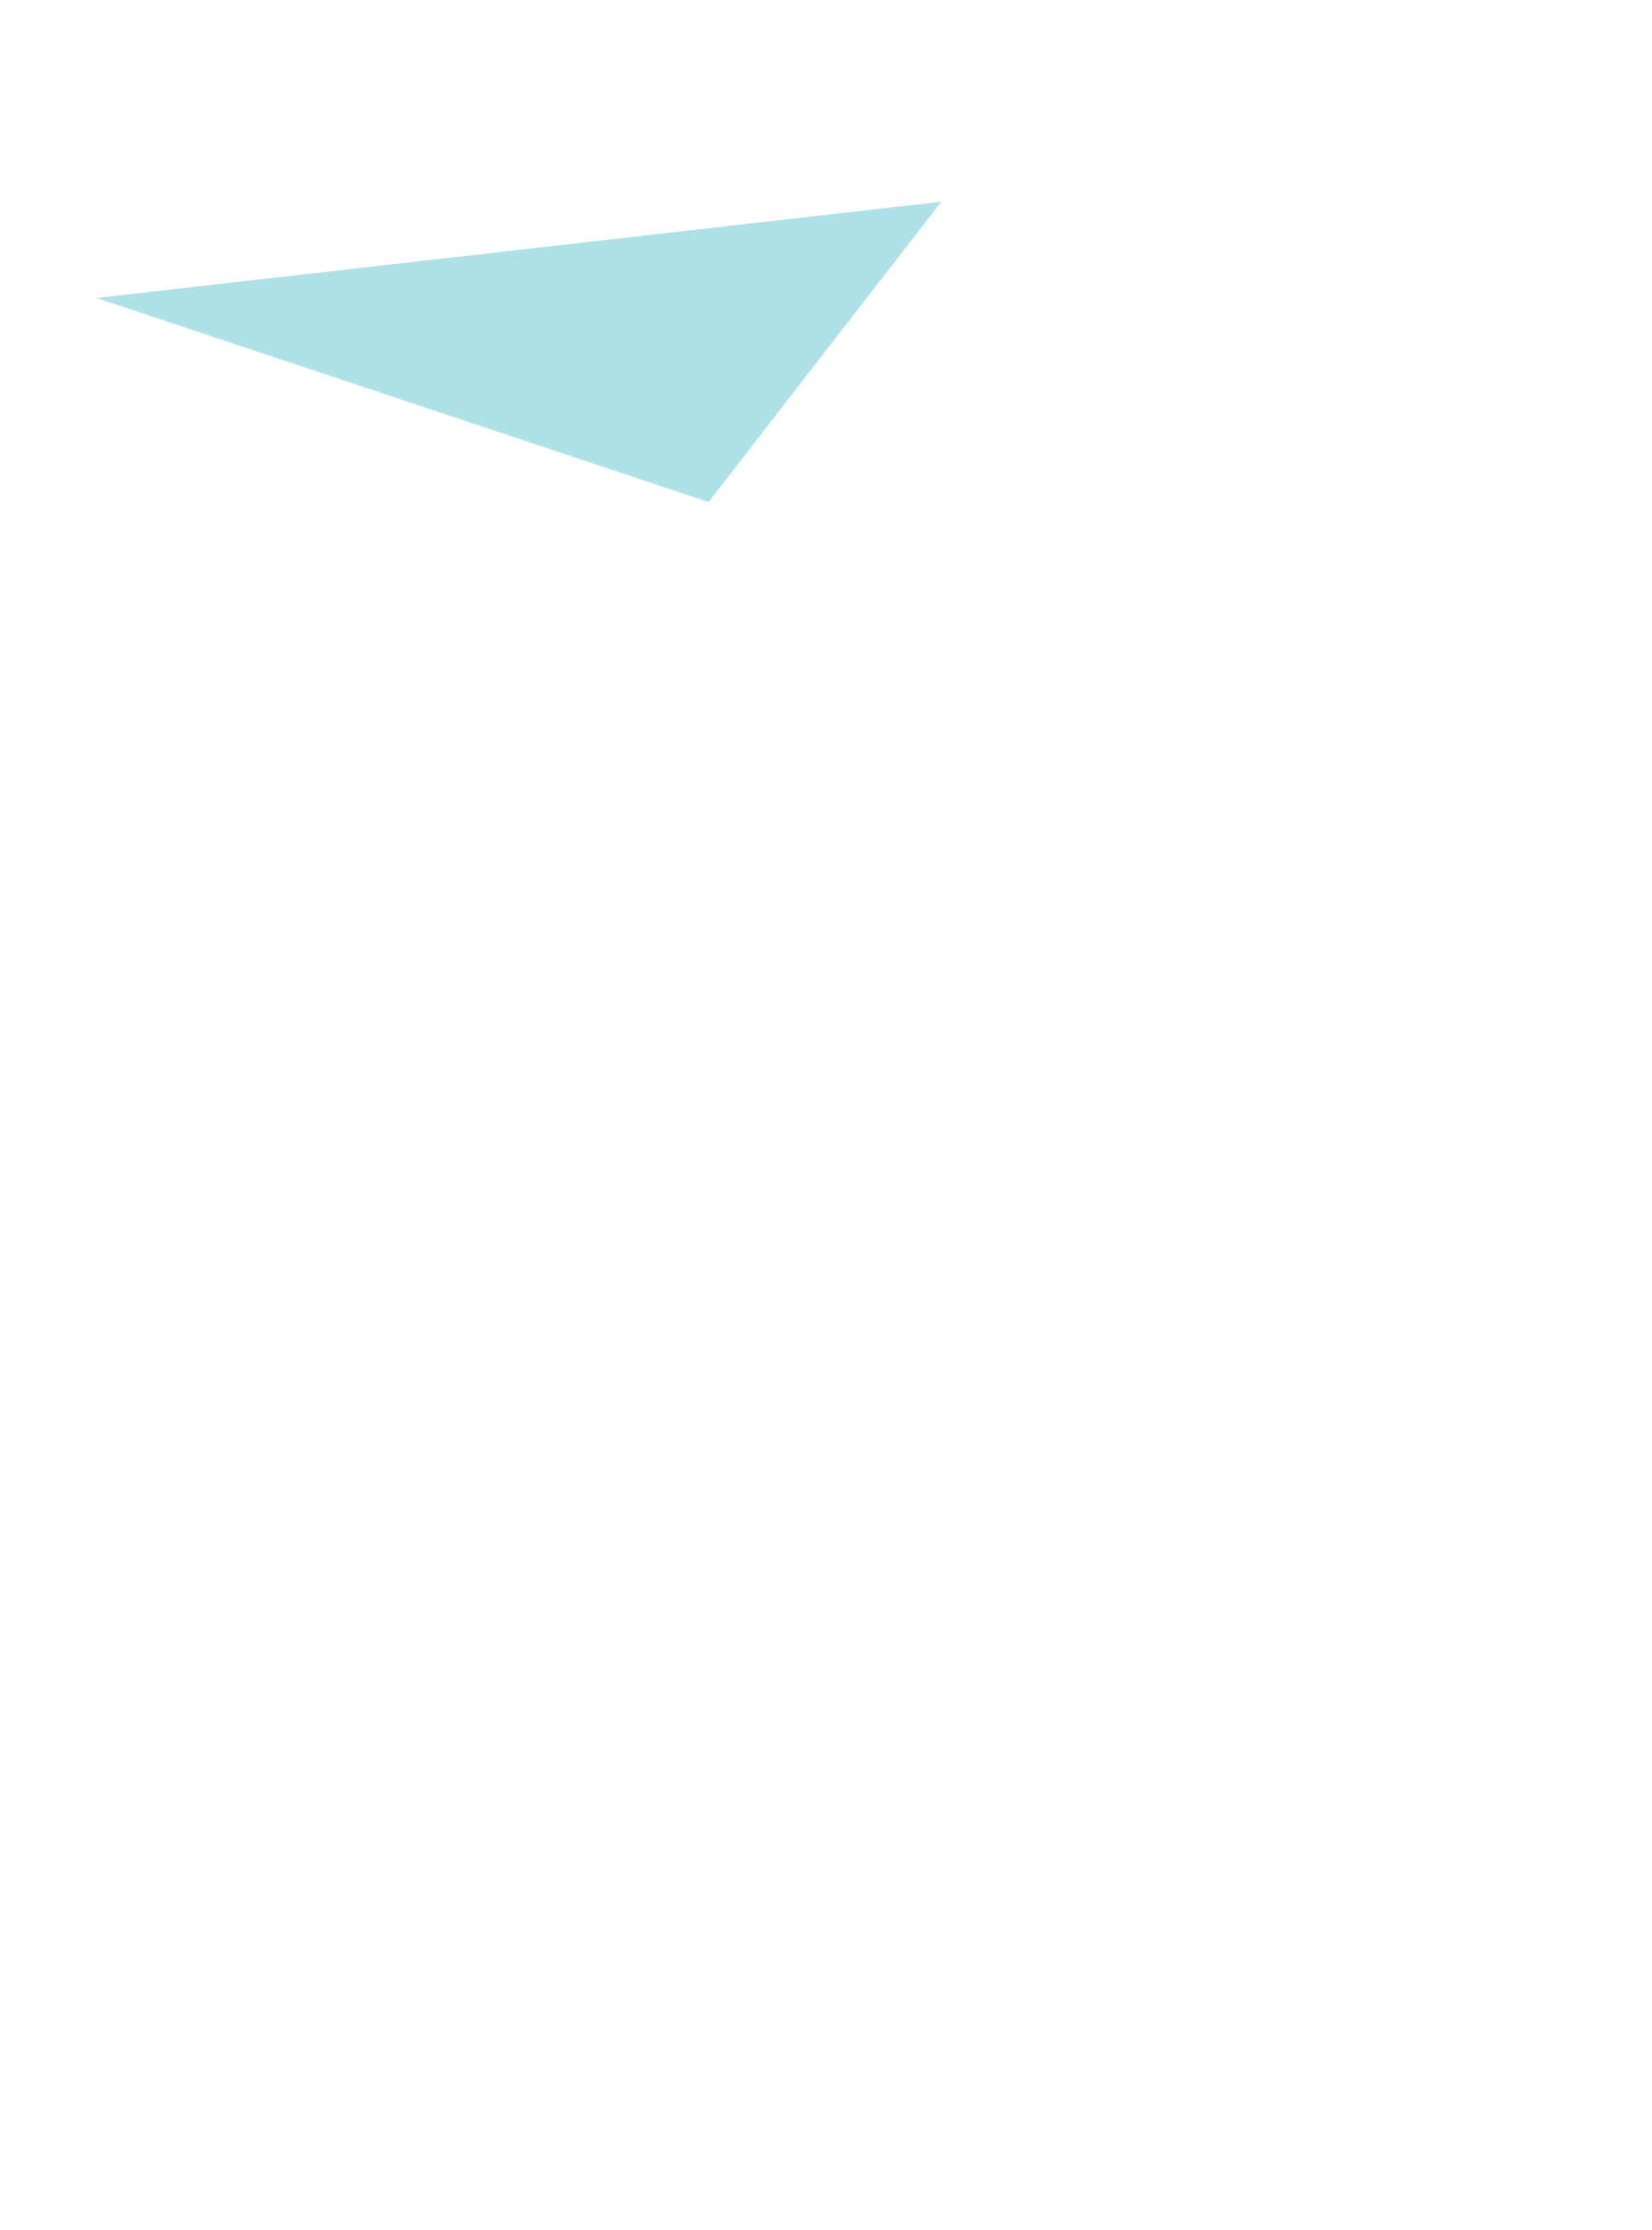
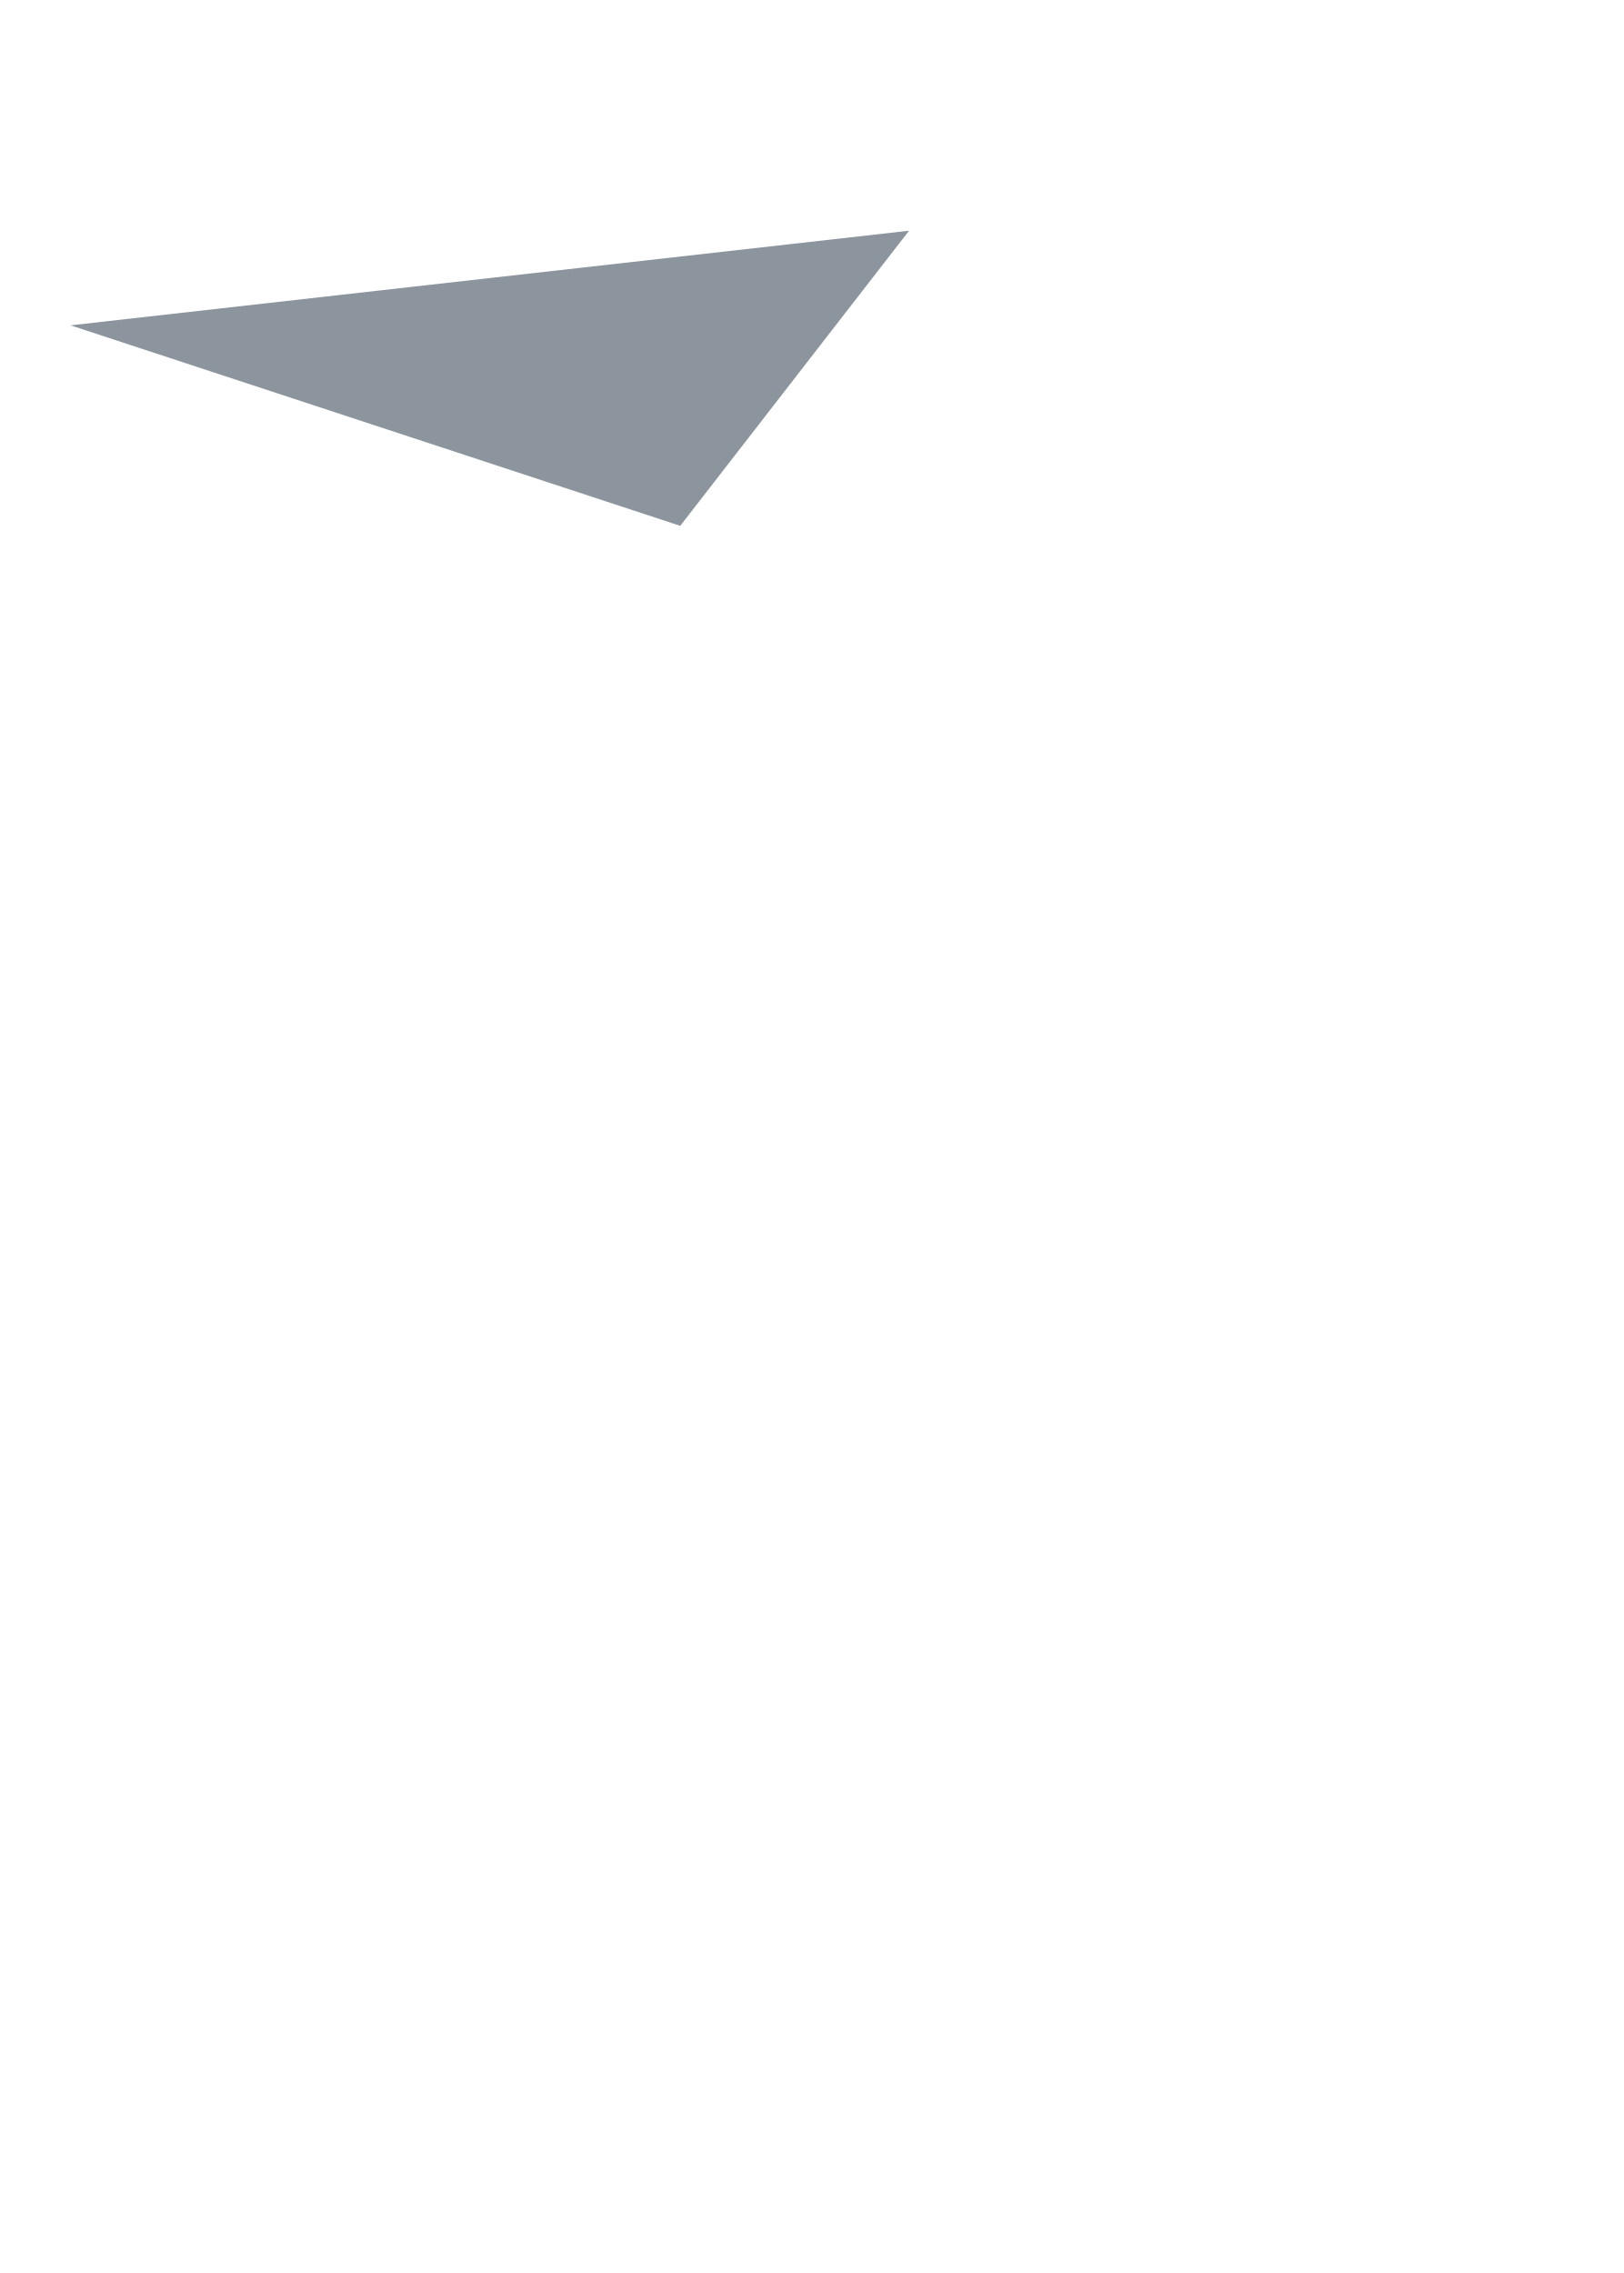
- <svg xmlns="http://www.w3.org/2000/svg" version="1.1" x="0px" y="0px" width="200px" height="270px" viewBox="0 0 200 270" style="enable-background:new 0 0 200 270;" xml:space="preserve">
+ <svg xmlns="http://www.w3.org/2000/svg" version="1.1" x="0px" y="0px" width="200px" height="280px" viewBox="0 0 200 280" style="enable-background:new 0 0 200 280;" xml:space="preserve">
  <g id="_x31_7-0">
-     <polyline style="fill:#AEE0E8;" points="11.691,36.077 85.788,60.775 113.972,24.421  " />
+     <polygon style="fill:#8C959D;" points="8.691,40.077 83.788,64.775 111.972,28.421  " />
  </g>
  <g id="Layer_1">
</g>
</svg>
